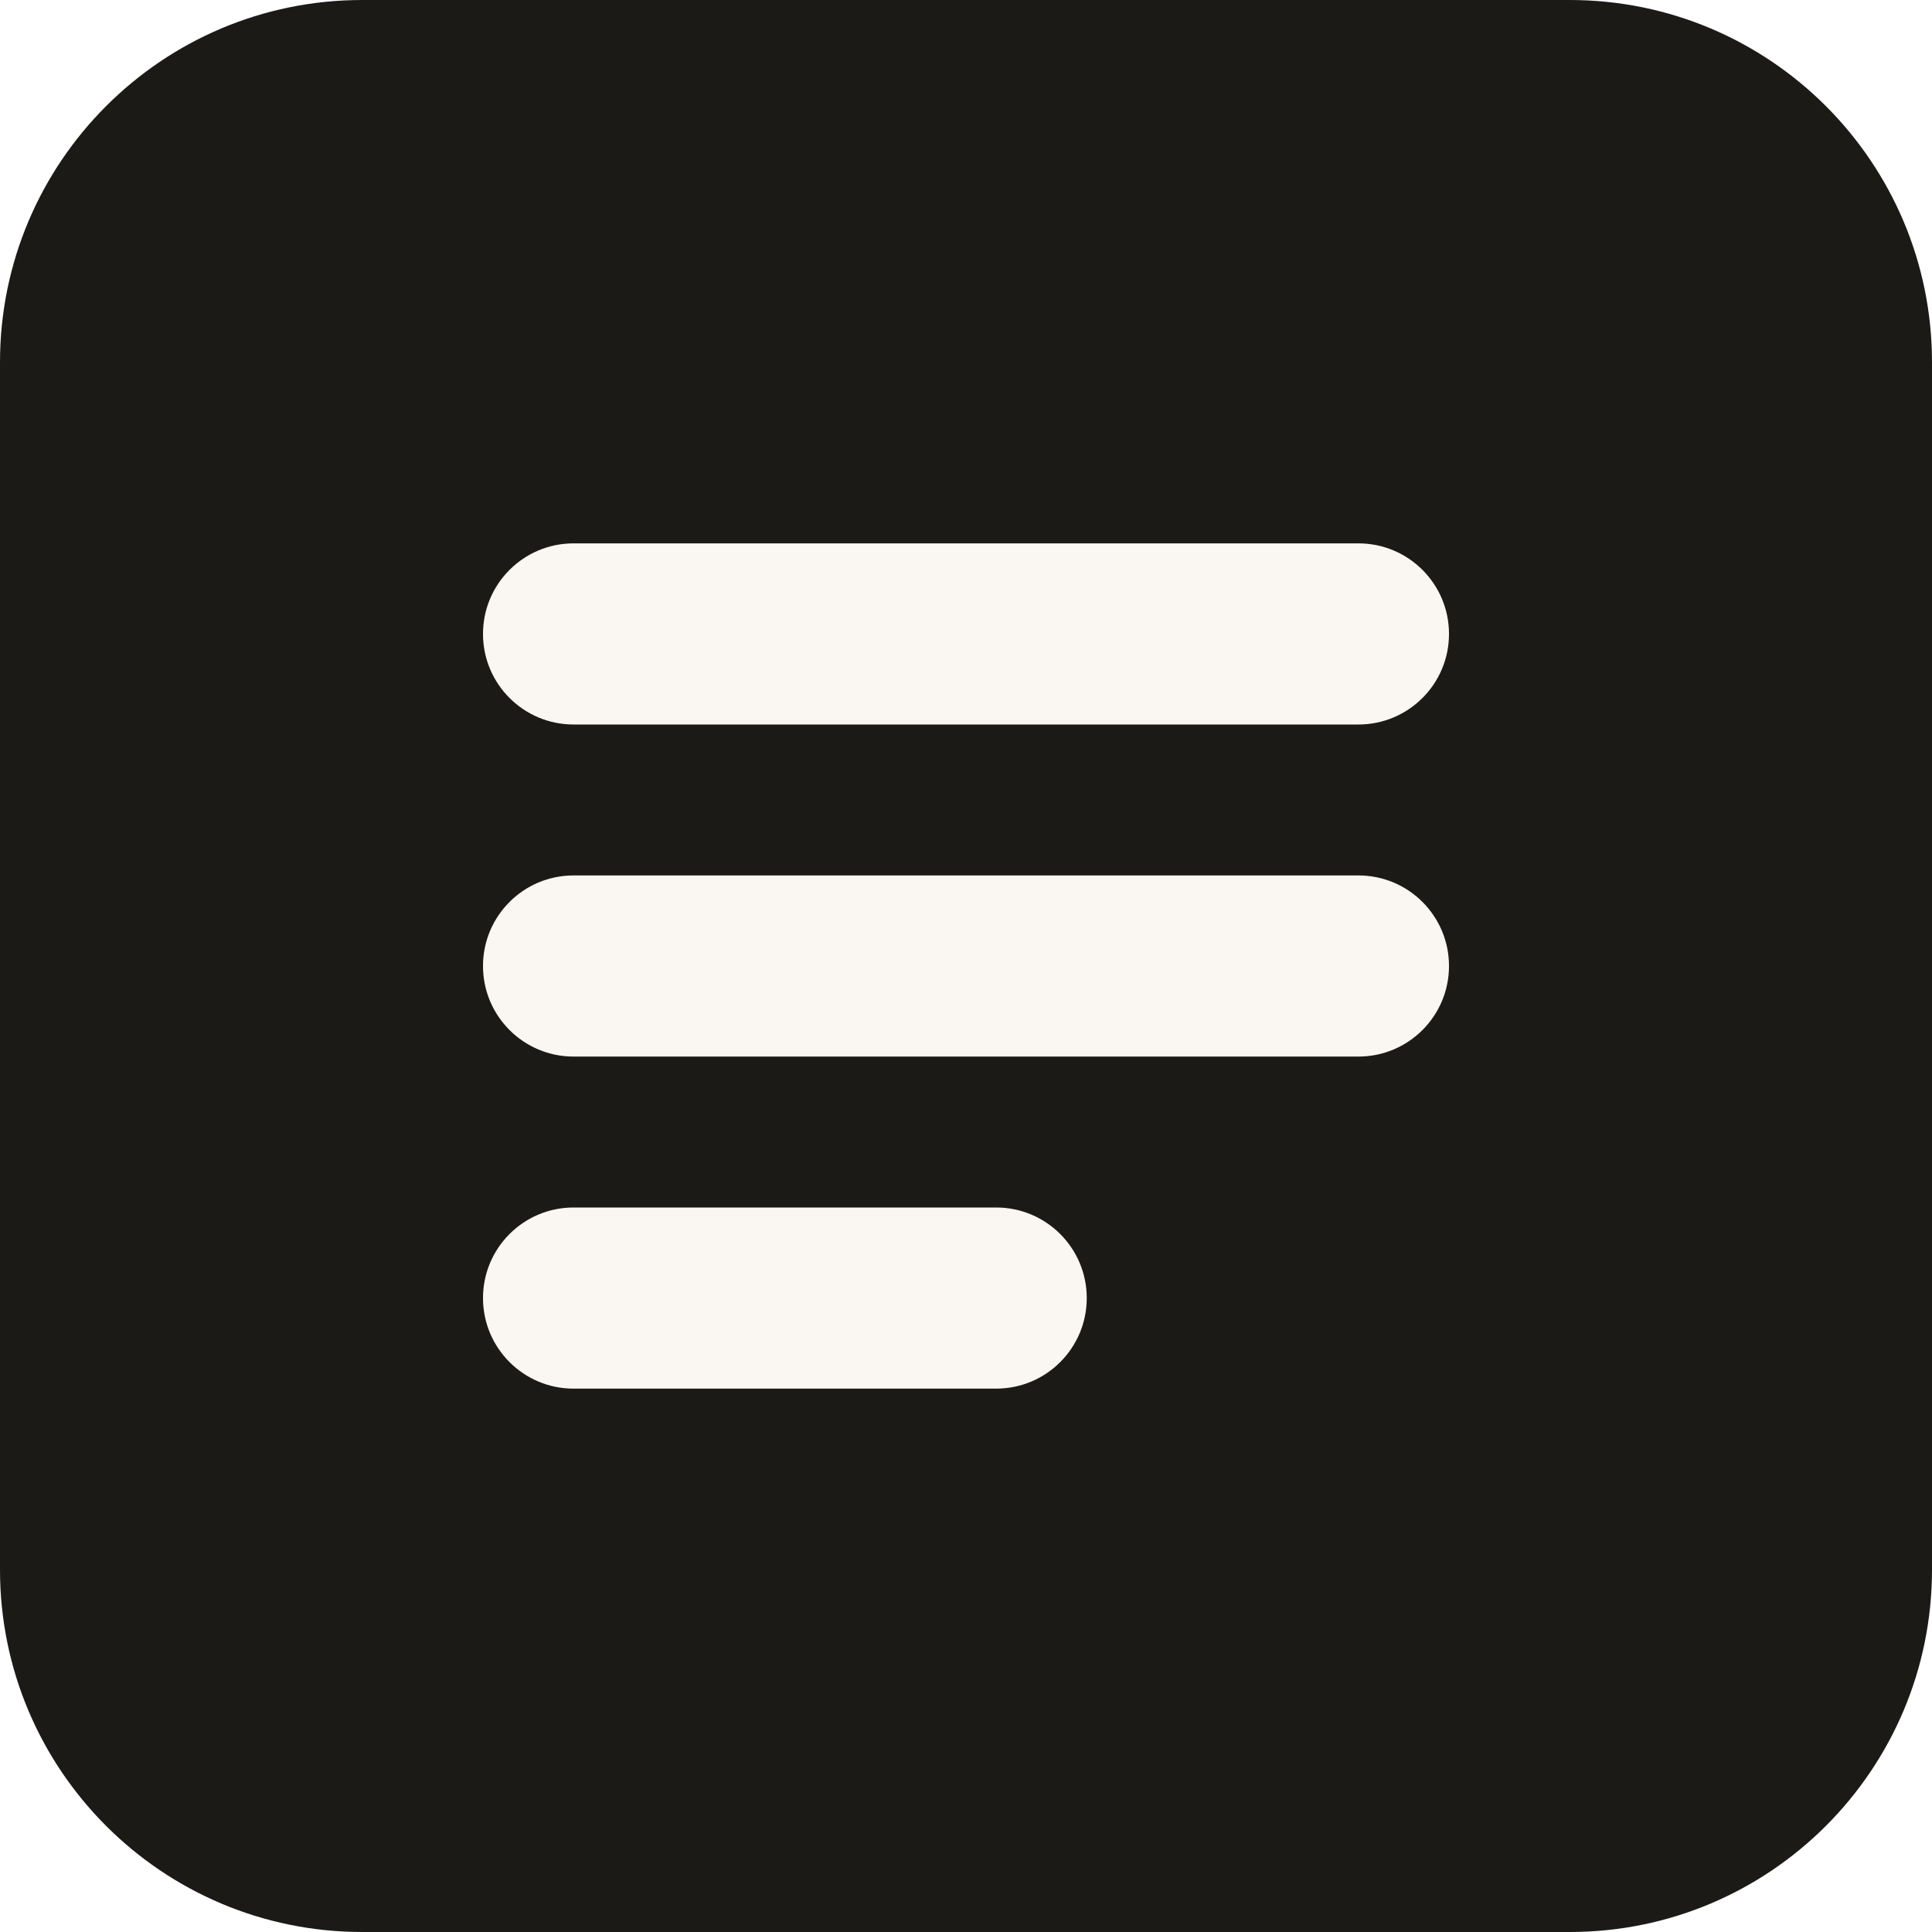
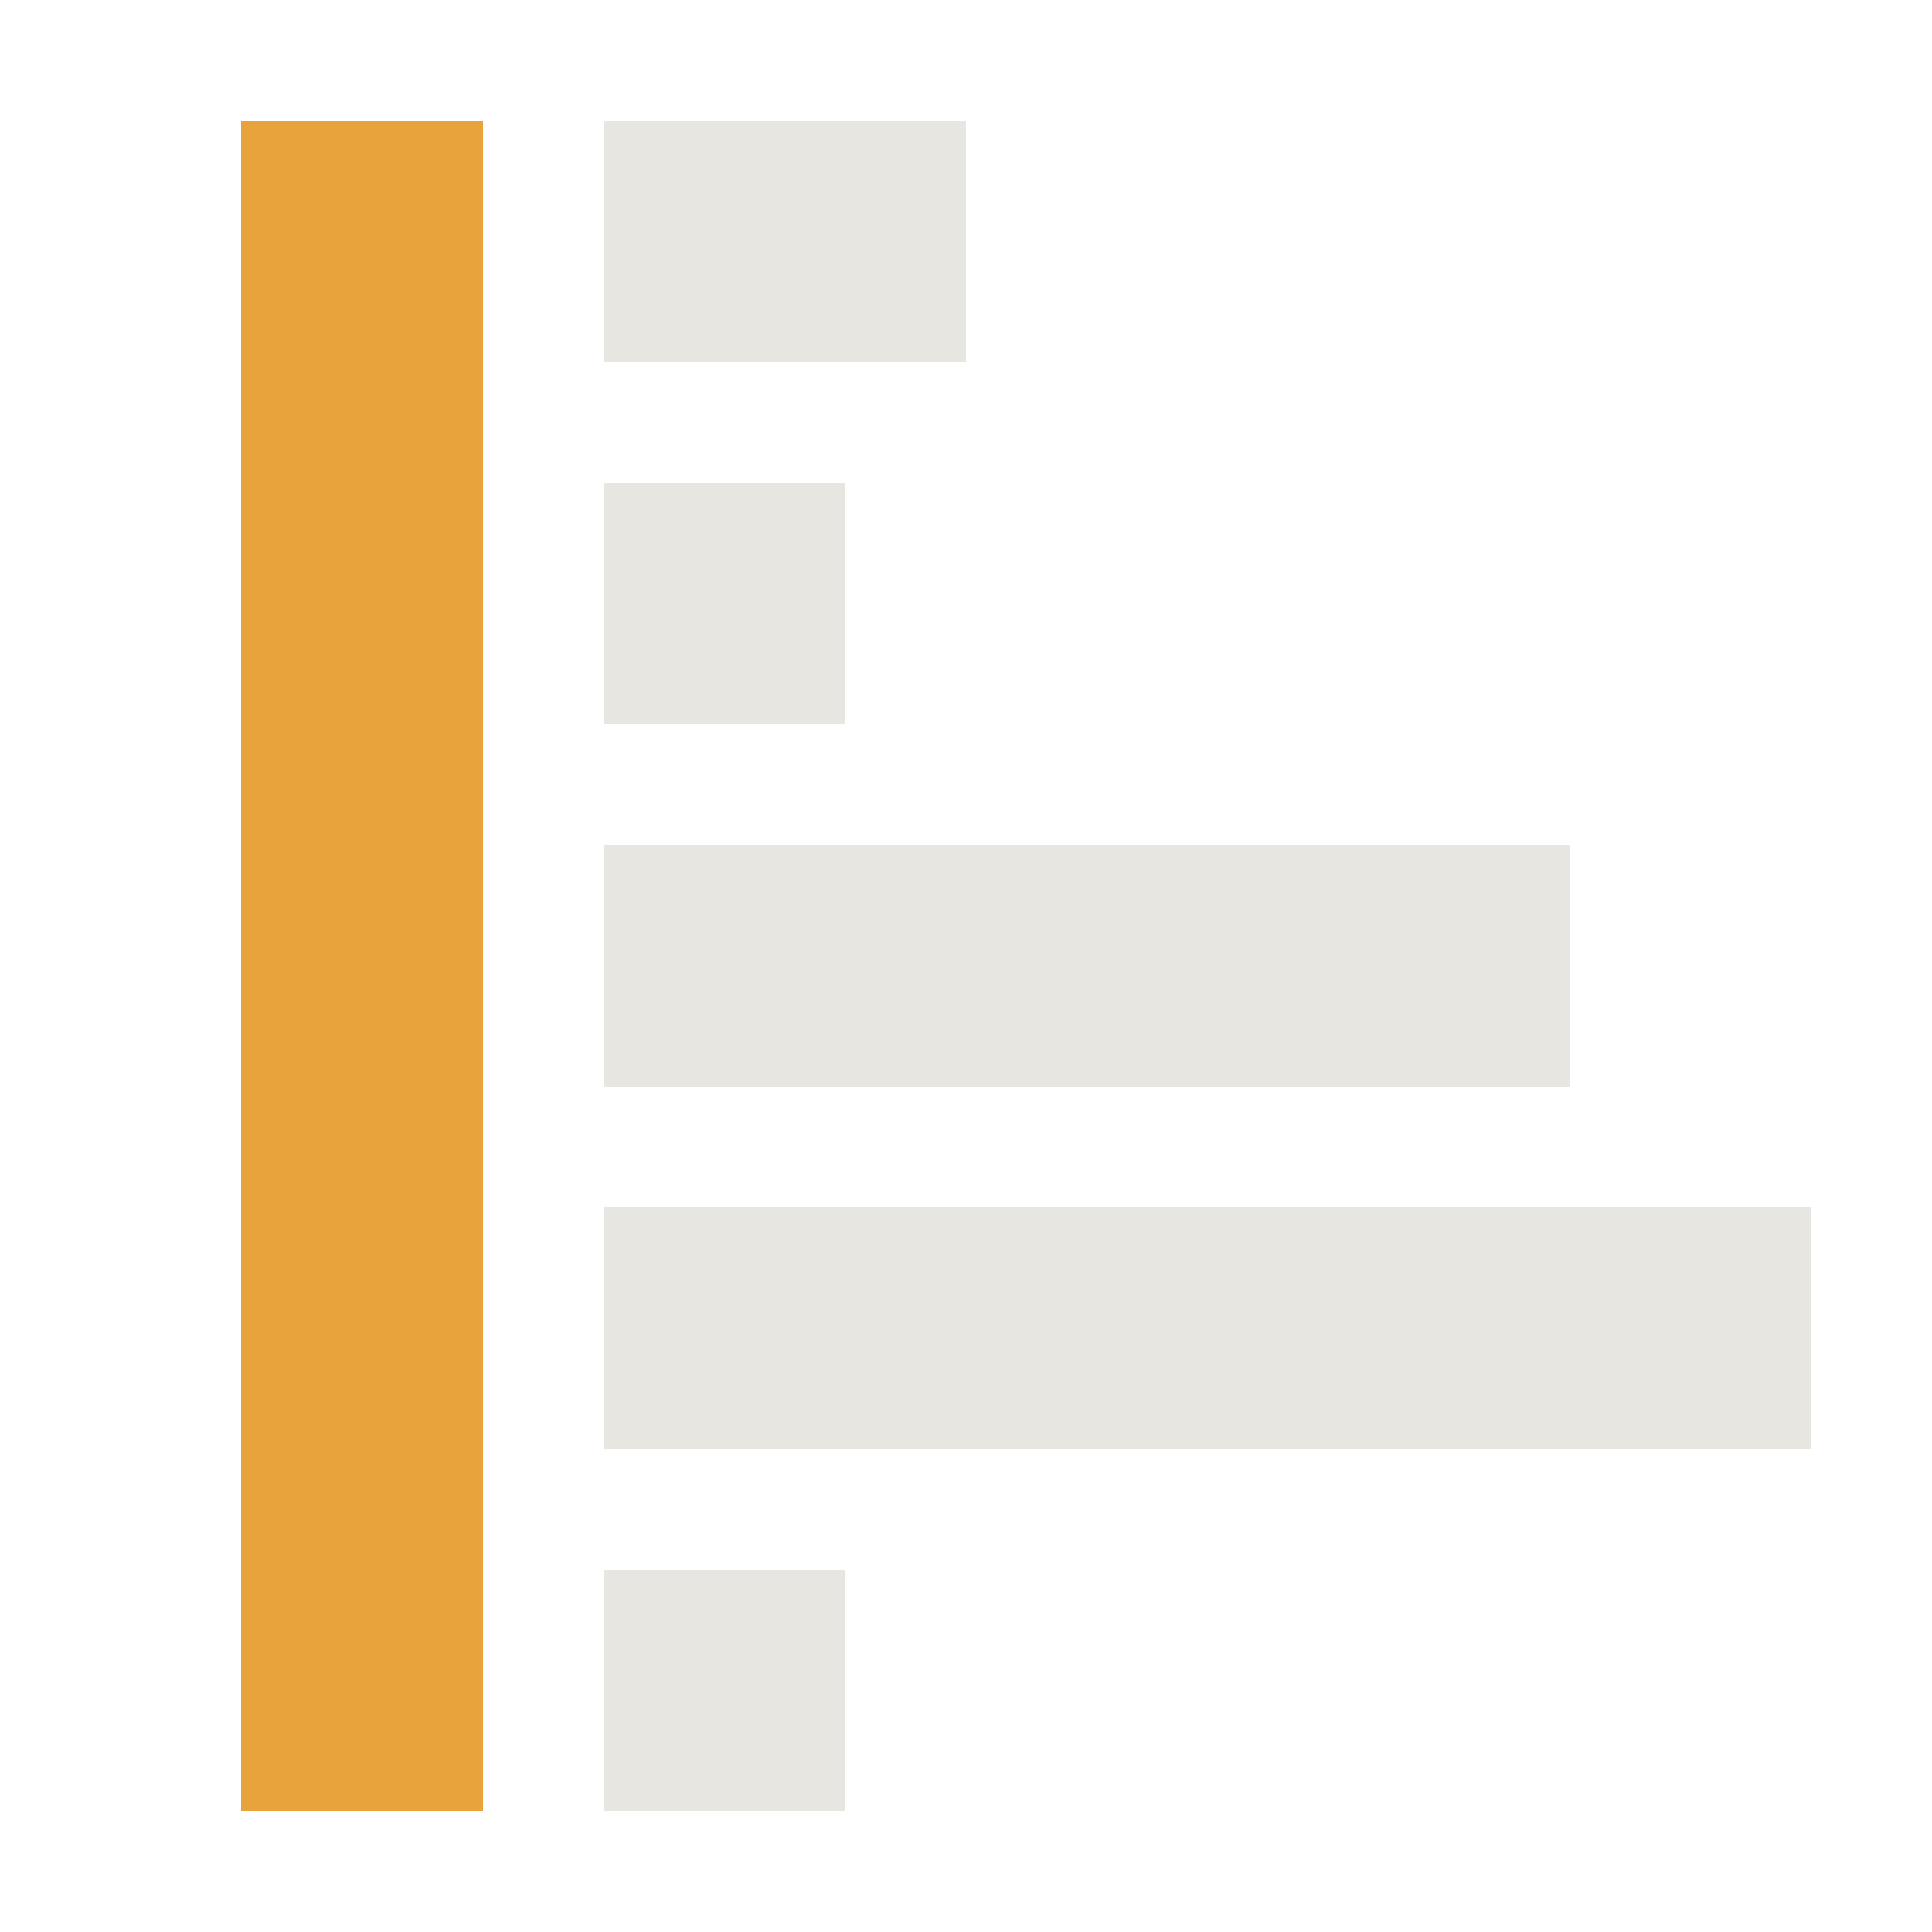
- <svg xmlns="http://www.w3.org/2000/svg" viewBox="0 0 64 64">
-   <rect width="64" height="64" rx="12" fill="#1c1a17" />
-   <g fill="#faf7f2">
-     <rect x="16" y="18" width="32" height="6" rx="3" />
-     <rect x="16" y="29" width="32" height="6" rx="3" />
-     <rect x="16" y="40" width="20" height="6" rx="3" />
+ <svg xmlns="http://www.w3.org/2000/svg" viewBox="0 0 16 16" width="16" height="16" shape-rendering="crispEdges">
+   <style>
+     .rec { fill: #E8E6E1 }
+     .spn { fill: #E8A33D }
+     @media (prefers-color-scheme: light) {
+       .rec { fill: #14130F }
+       .spn { fill: #A76A10 }
+     }
+   </style>
+   <rect class="spn" x="2" y="1" width="2" height="14" />
+   <g class="rec">
+     <rect x="5" y="1" width="3" height="2" />
+     <rect x="5" y="4" width="2" height="2" />
+     <rect x="5" y="7" width="8" height="2" />
+     <rect x="5" y="10" width="10" height="2" />
+     <rect x="5" y="13" width="2" height="2" />
  </g>
</svg>
